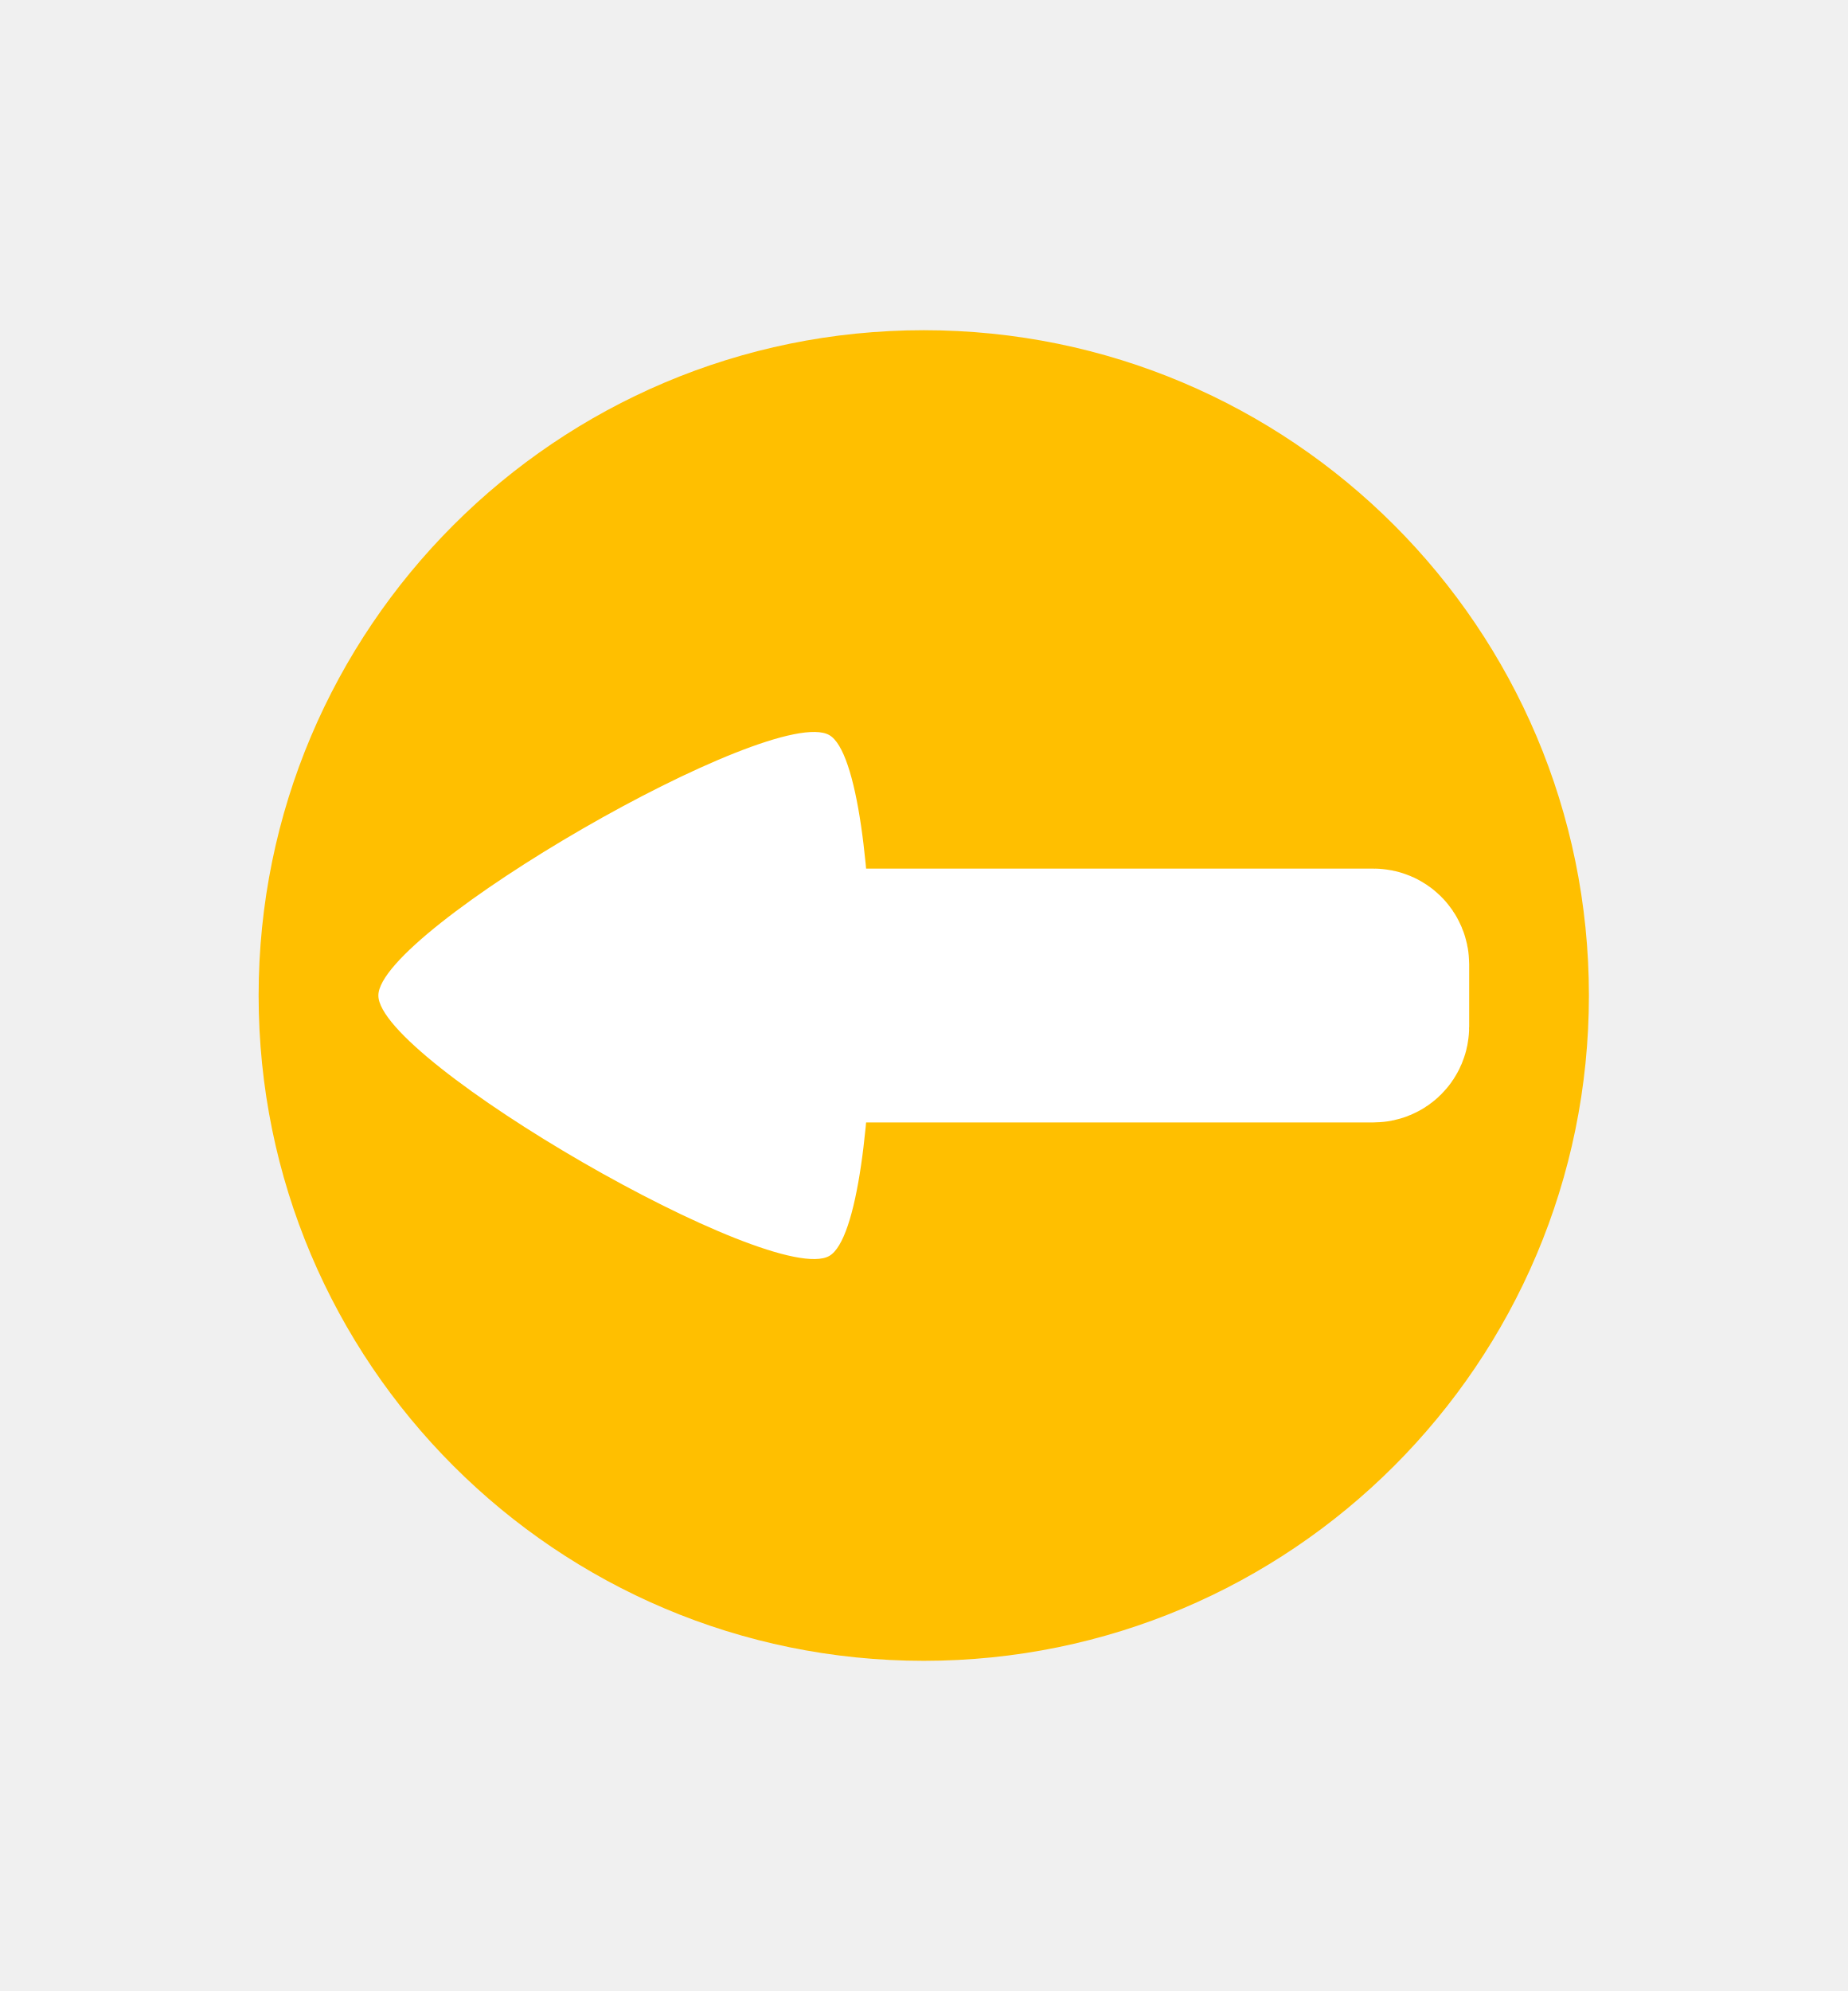
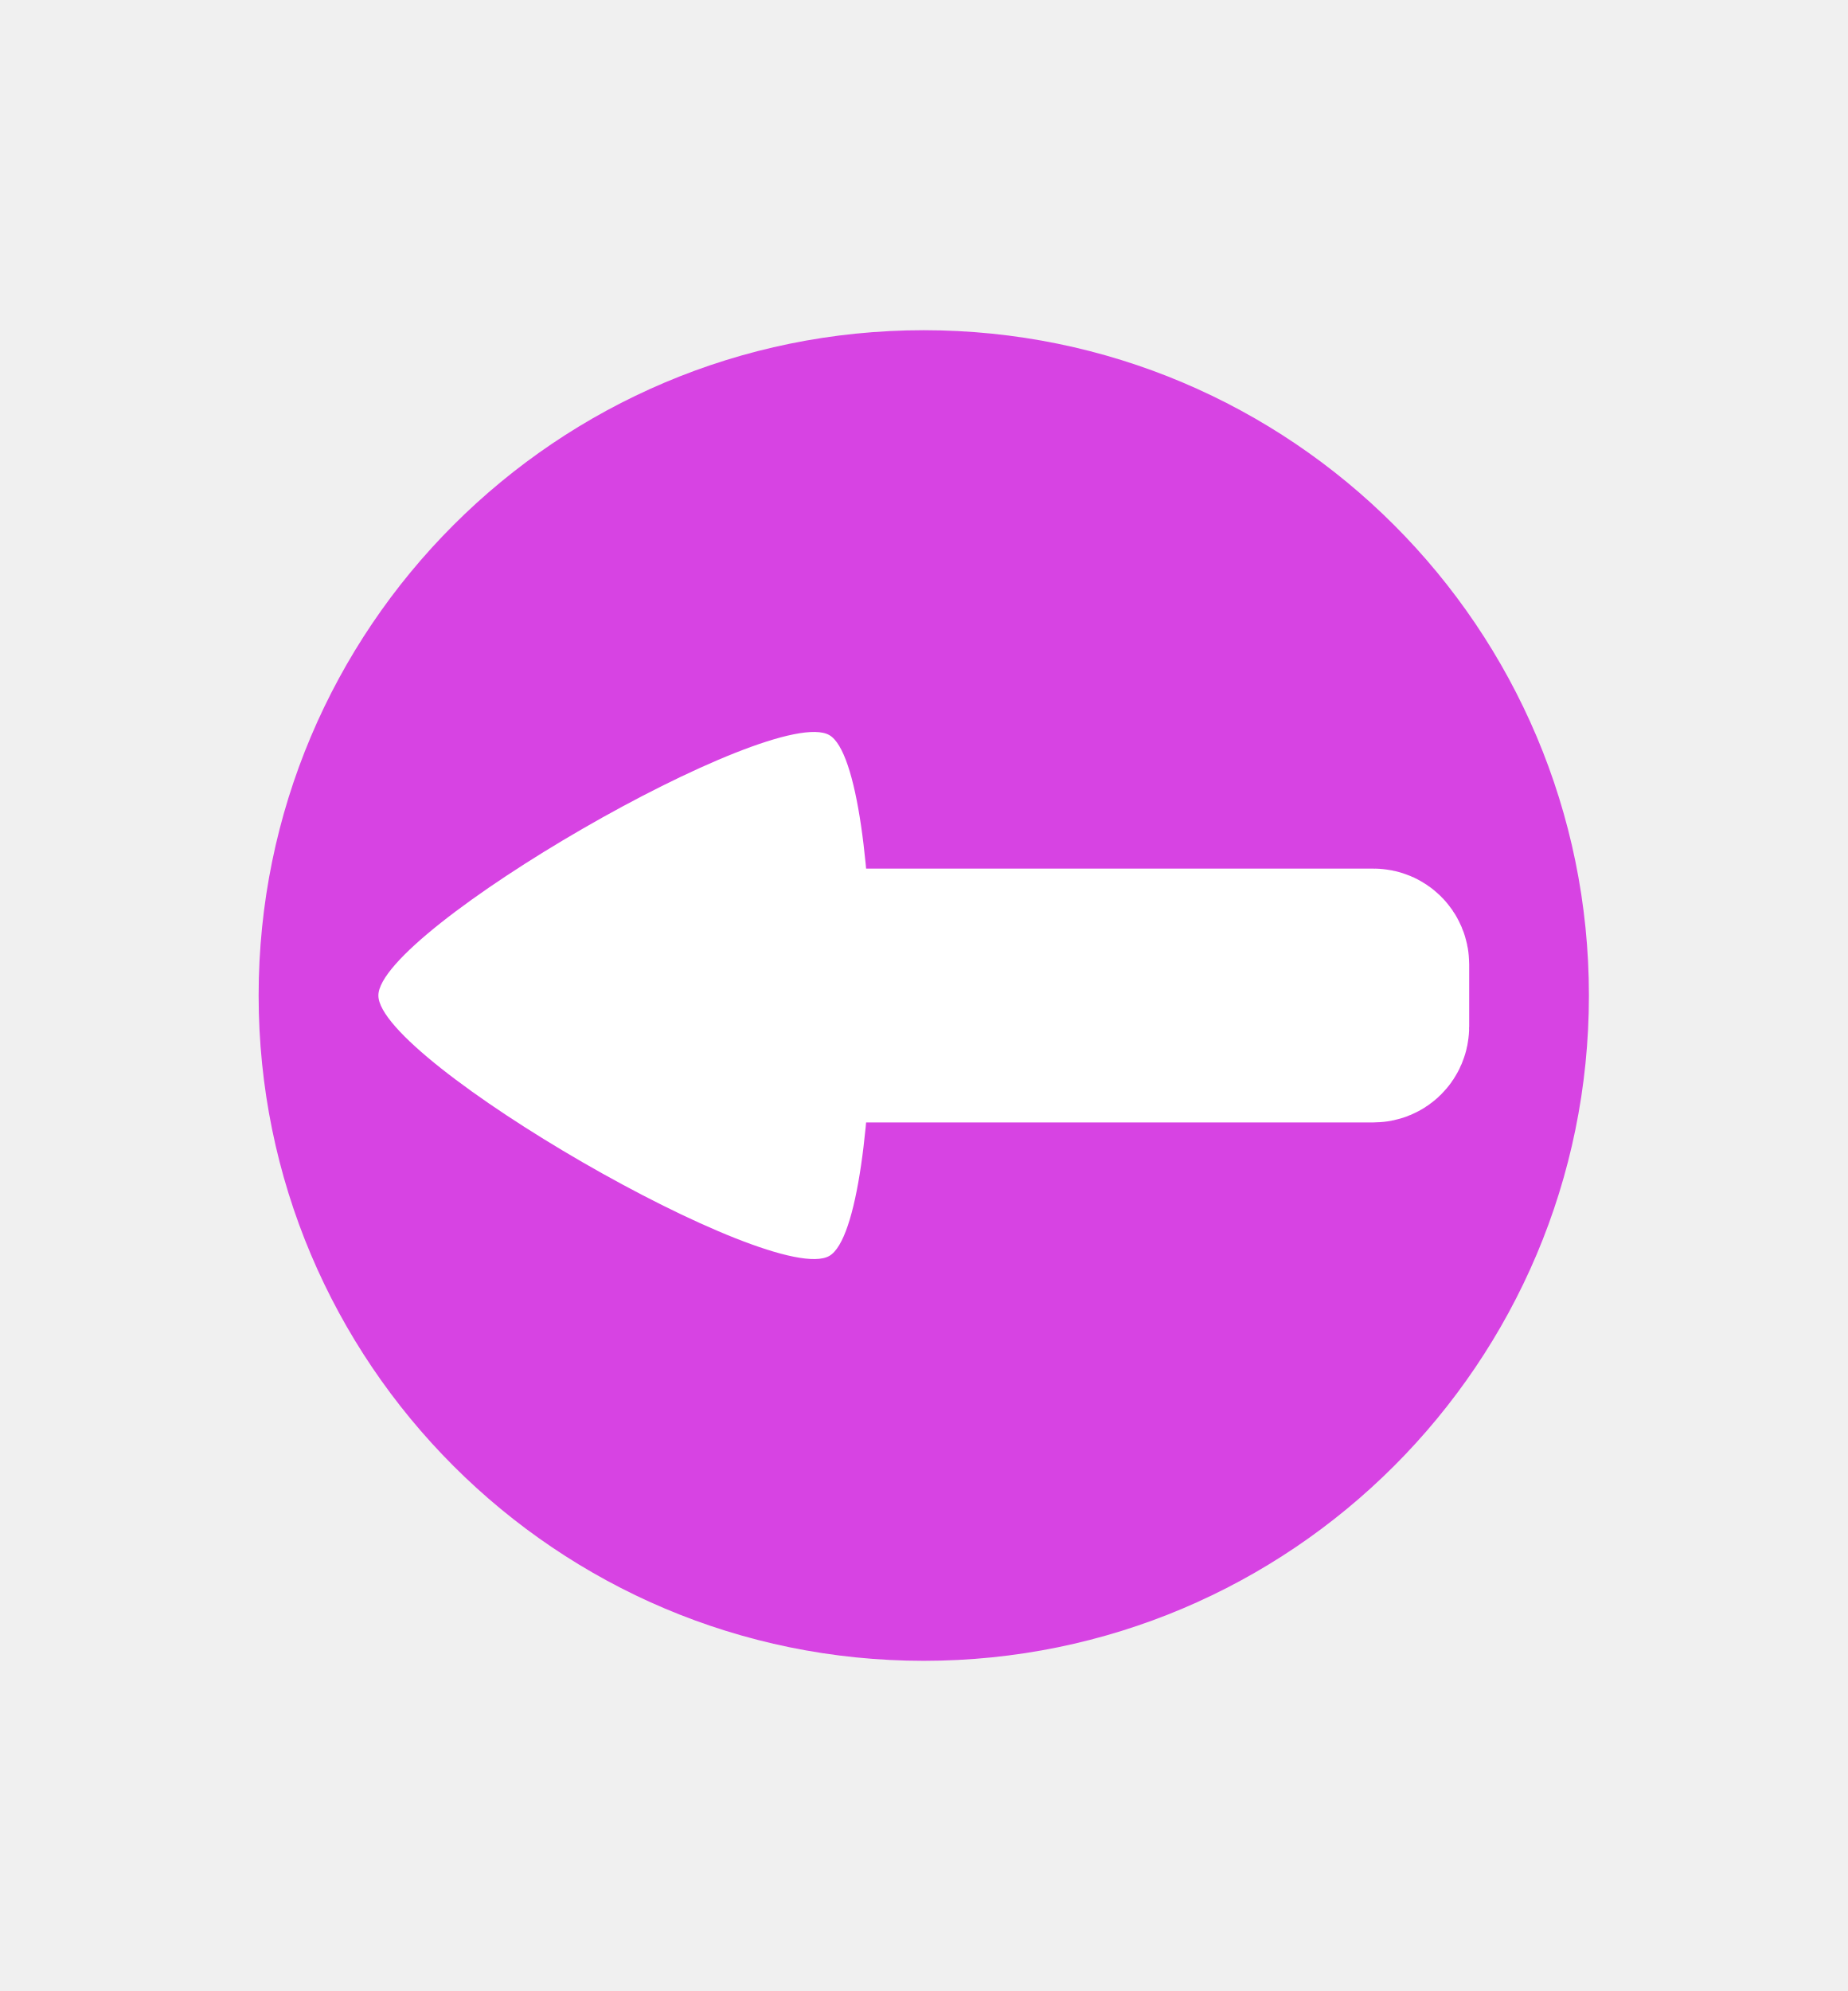
- <svg xmlns="http://www.w3.org/2000/svg" width="35.719" height="38.482" viewBox="0 0 35.719 38.482" id="svg5799" version="1.1">
-   <defs id="defs5801">
-     </defs>
-   <g id="layer1" transform="translate(-160.9939,-513.121)">
-     <g id="g5712" transform="translate(-236.2343,211.4952)">
+ <svg xmlns="http://www.w3.org/2000/svg" width="35.719" height="38.482" viewBox="0 0 35.719 38.482" id="svg7129" version="1.1">
+   <defs id="defs7131" />
+   <g id="layer1" transform="translate(182.8932,-562.3688)">
+     <g id="g5712" transform="translate(-580.1213,260.743)">
      <g id="g5724">
-         <circle r="12.859" cy="320.867" cx="415.087" id="circle5663" style="opacity:1;fill:#ffbf00;fill-opacity:1;stroke:none;stroke-width:0.3;stroke-linecap:butt;stroke-linejoin:miter;stroke-miterlimit:4;stroke-dasharray:none;stroke-dashoffset:0;stroke-opacity:1" />
+         <circle r="12.859" cy="320.867" cx="415.087" id="circle5663" style="opacity:1;fill:#d743e3;fill-opacity:1;stroke:none;stroke-width:0.3;stroke-linecap:butt;stroke-linejoin:miter;stroke-miterlimit:4;stroke-dasharray:none;stroke-dashoffset:0;stroke-opacity:1" />
        <g id="g5708" transform="translate(1.270155,0.6210326)">
          <g id="g5720">
            <rect style="opacity:1;fill:#ffffff;fill-opacity:1;stroke:#ffffff;stroke-width:3.5;stroke-linecap:butt;stroke-linejoin:miter;stroke-miterlimit:4;stroke-dasharray:none;stroke-dashoffset:0;stroke-opacity:1" id="rect5706" width="10.637" height="1.406" x="411.974" y="319.543" rx="0.1" ry="0.1" />
            <path style="opacity:1;fill:#ffffff;fill-opacity:1;stroke:none;stroke-width:3.5;stroke-linecap:butt;stroke-linejoin:miter;stroke-miterlimit:4;stroke-dasharray:none;stroke-dashoffset:0;stroke-opacity:1" id="path5718" d="m 411.991,315.213 c 1.09,0.629 1.09,9.437 0,10.066 -1.09,0.629 -8.718,-3.775 -8.718,-5.033 0,-1.258 7.628,-5.662 8.718,-5.033 z" />
          </g>
        </g>
      </g>
    </g>
  </g>
</svg>
